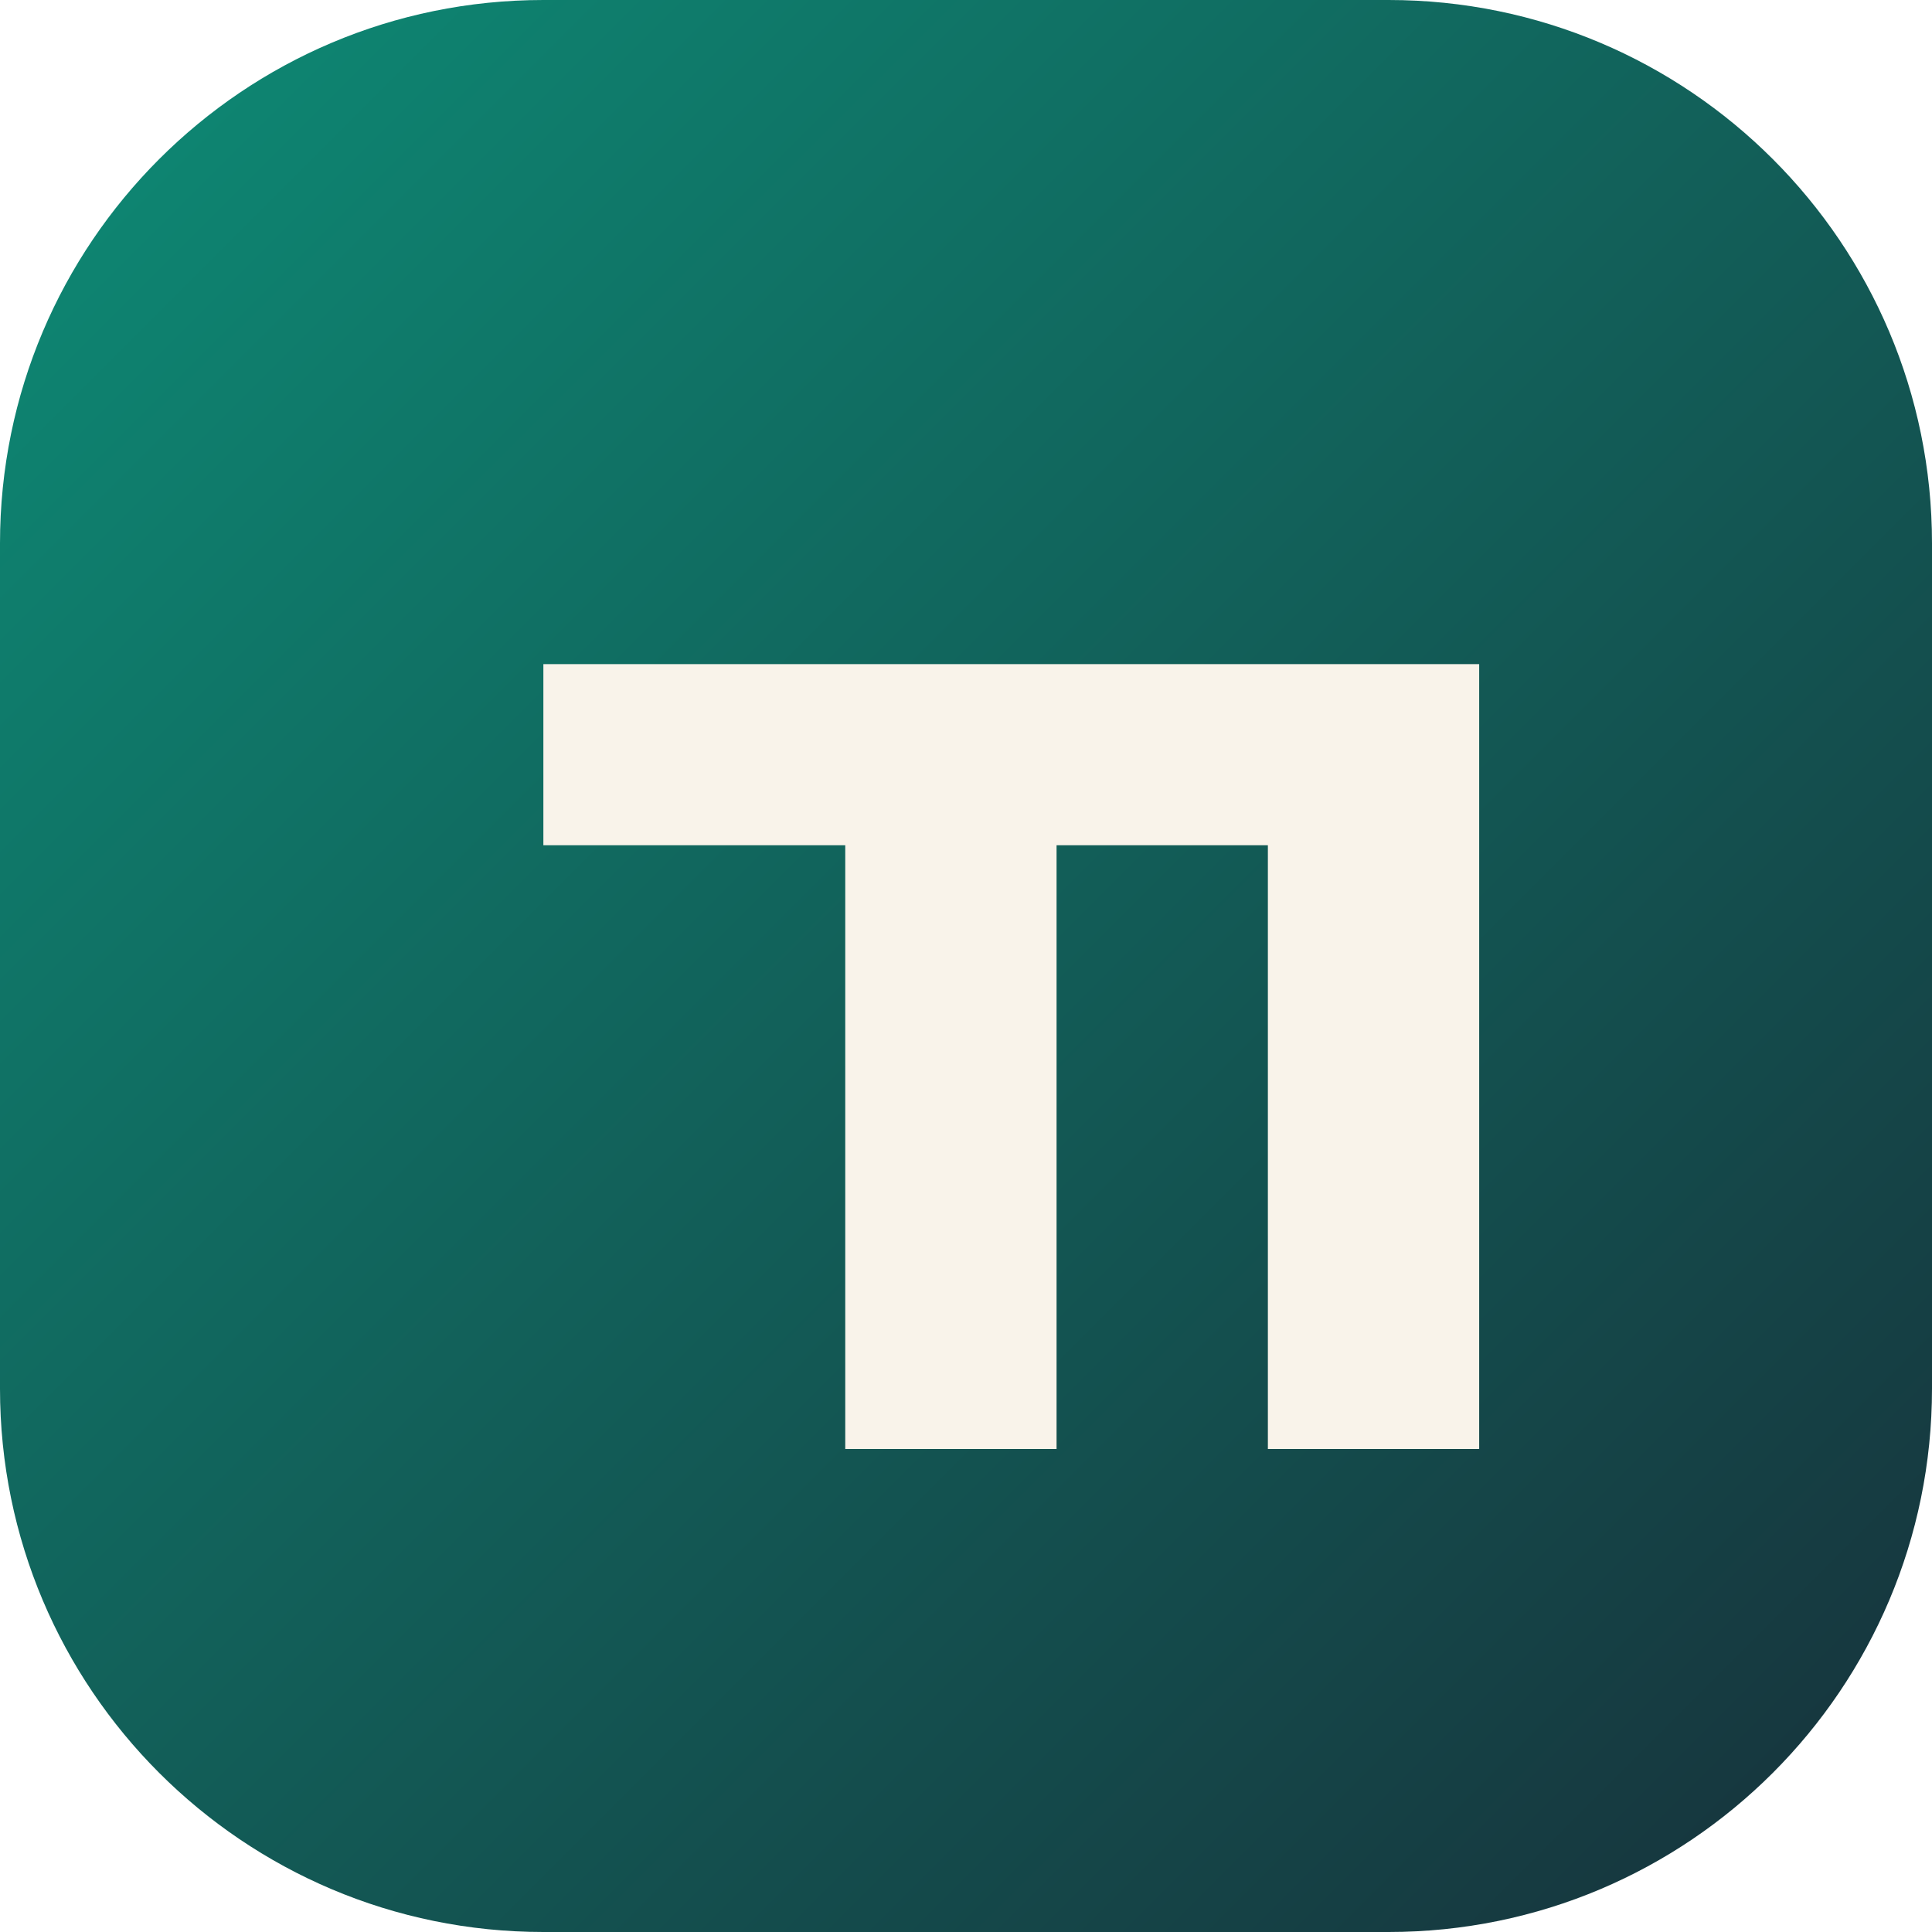
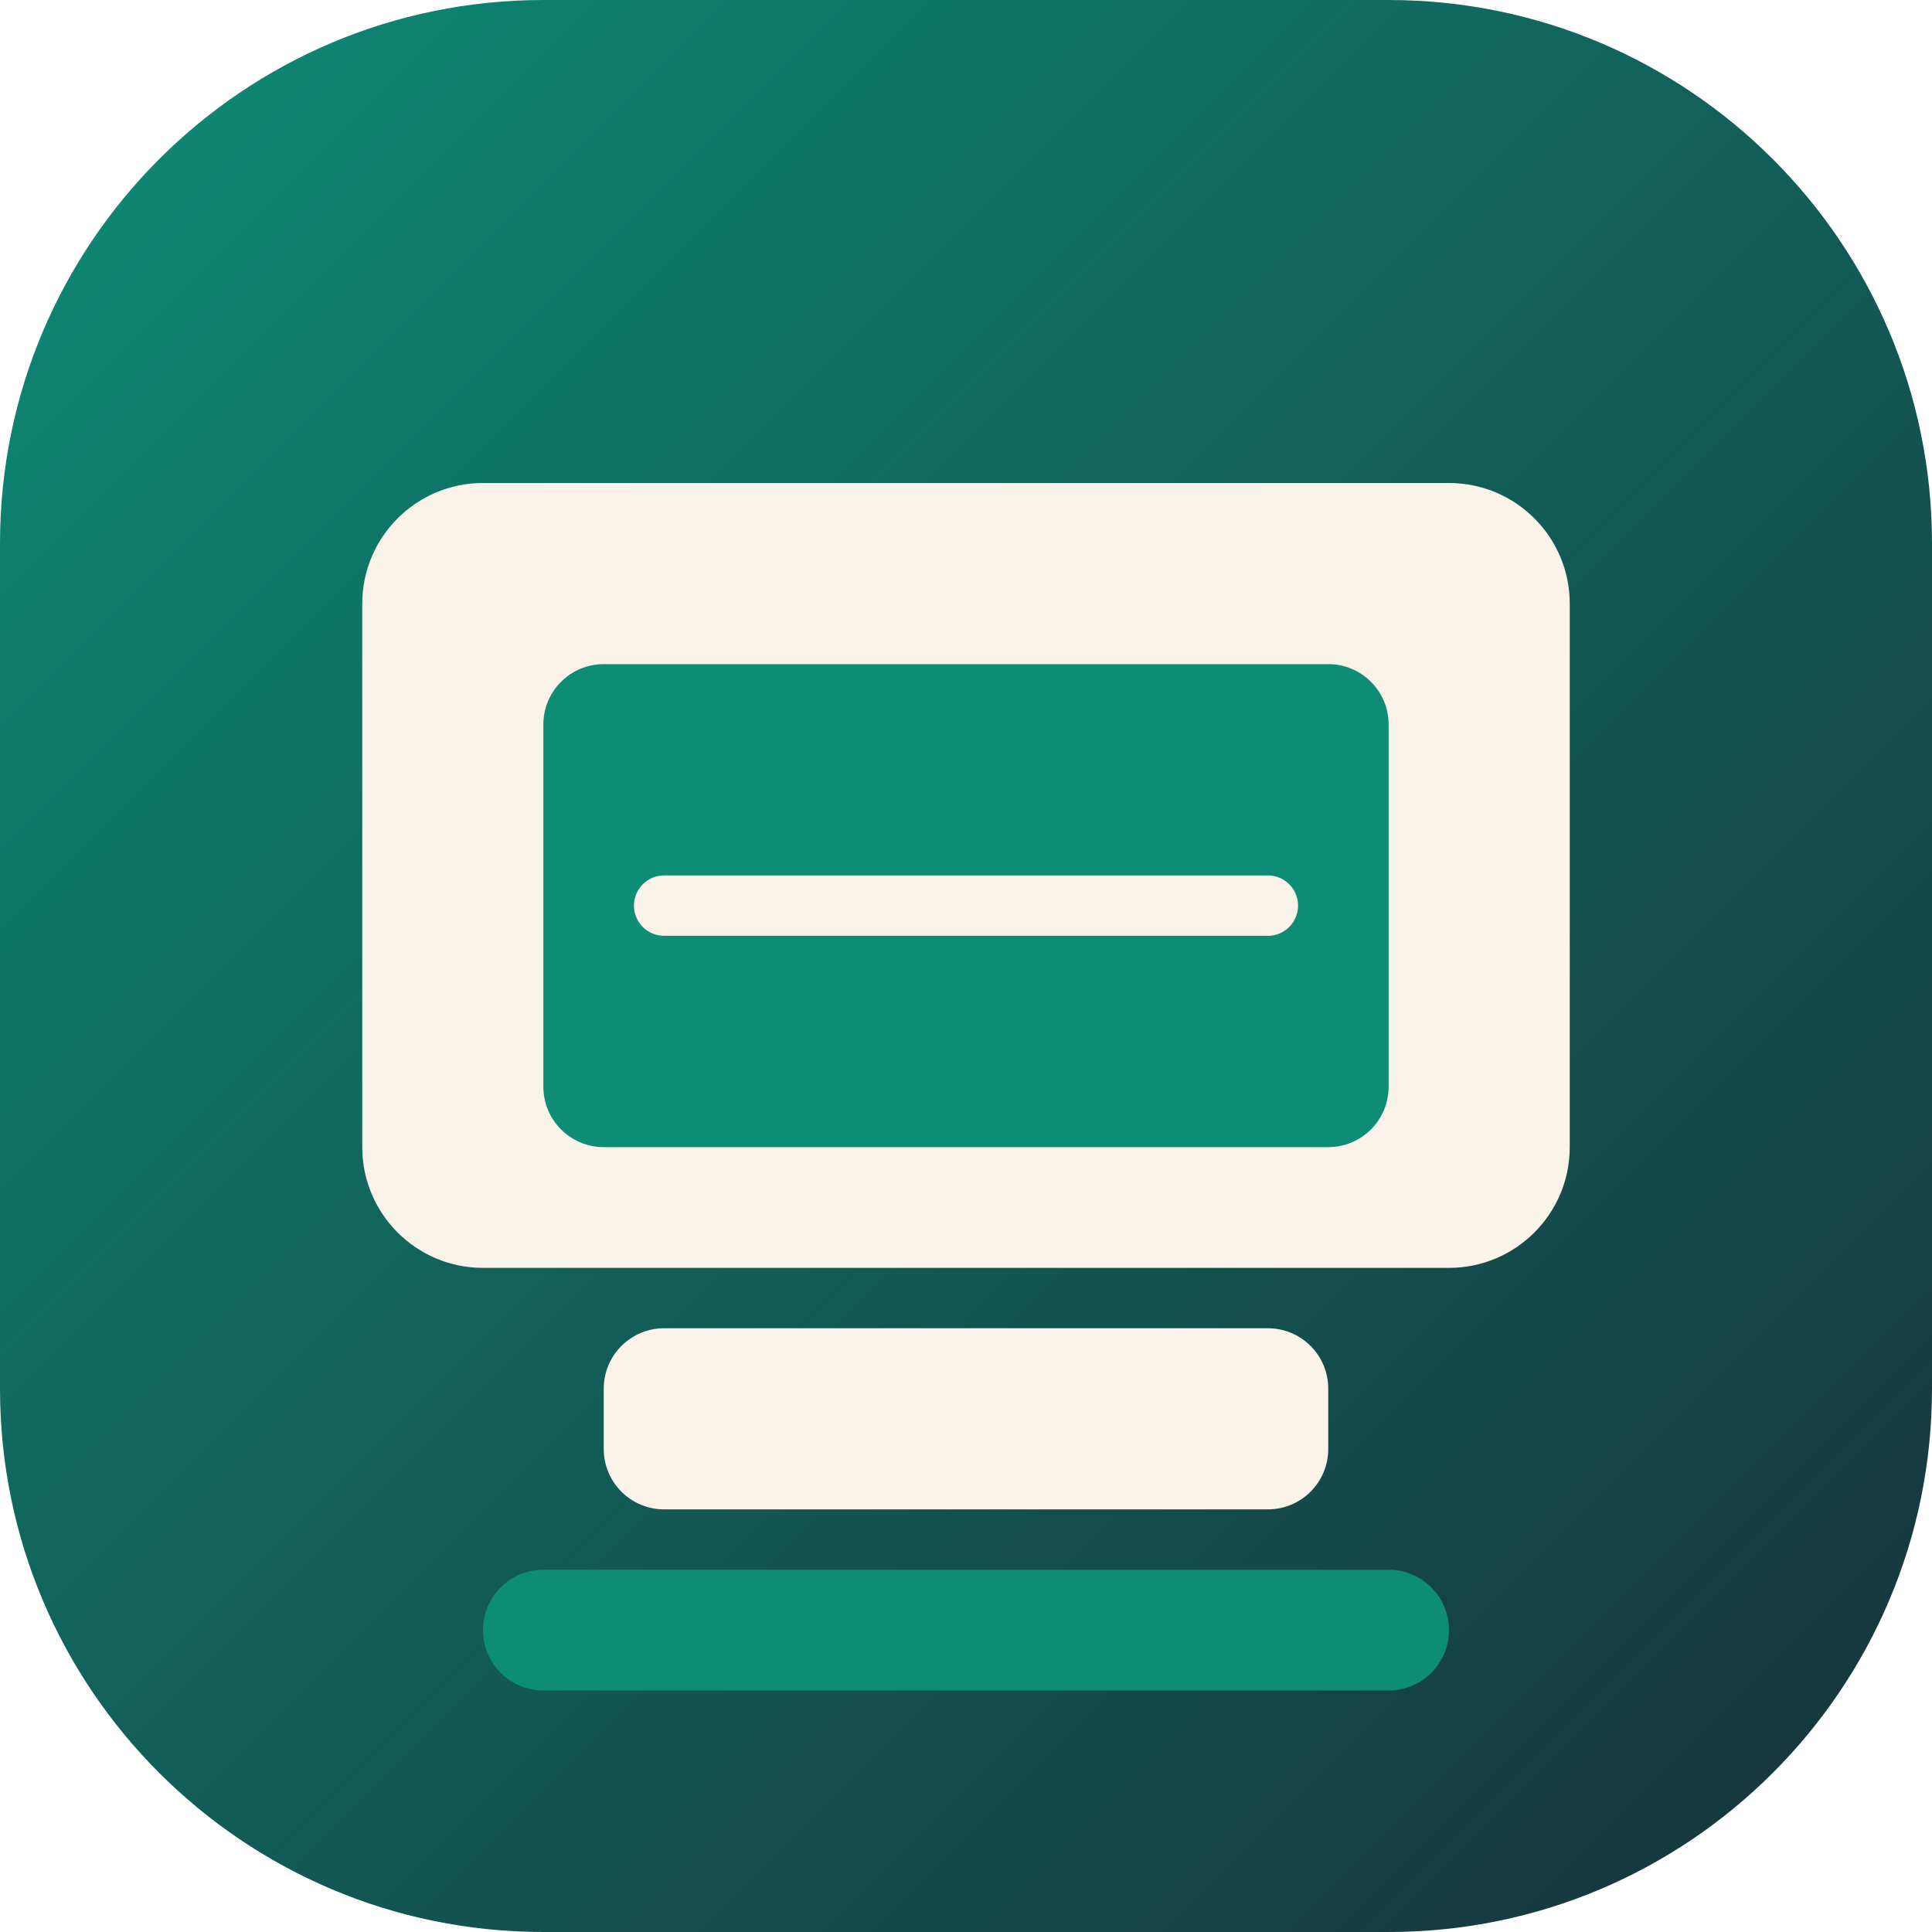
- <svg xmlns="http://www.w3.org/2000/svg" viewBox="0 0 64 64" role="img" aria-label="ST monogram">
+ <svg xmlns="http://www.w3.org/2000/svg" viewBox="0 0 64 64" role="img" aria-label="Computer icon">
  <defs>
    <linearGradient id="g" x1="0%" y1="0%" x2="100%" y2="100%">
      <stop offset="0%" stop-color="#0d8c76" />
      <stop offset="100%" stop-color="#17303a" />
    </linearGradient>
  </defs>
  <rect width="64" height="64" rx="18" fill="url(#g)" />
-   <path d="M18 22h28v6H35v20h-7V28H18zm31 0v26h-7V22z" fill="#f9f3ea" />
+   <rect x="12" y="16" width="40" height="26" rx="4" fill="#f9f3ea" />
+   <rect x="18" y="22" width="28" height="16" rx="2" fill="#0d8c76" />
+   <path d="M22 30h20" stroke="#f9f3ea" stroke-width="2" stroke-linecap="round" />
+   <rect x="20" y="44" width="24" height="6" rx="2" fill="#f9f3ea" />
+   <rect x="16" y="52" width="32" height="4" rx="2" fill="#0d8c76" />
</svg>
